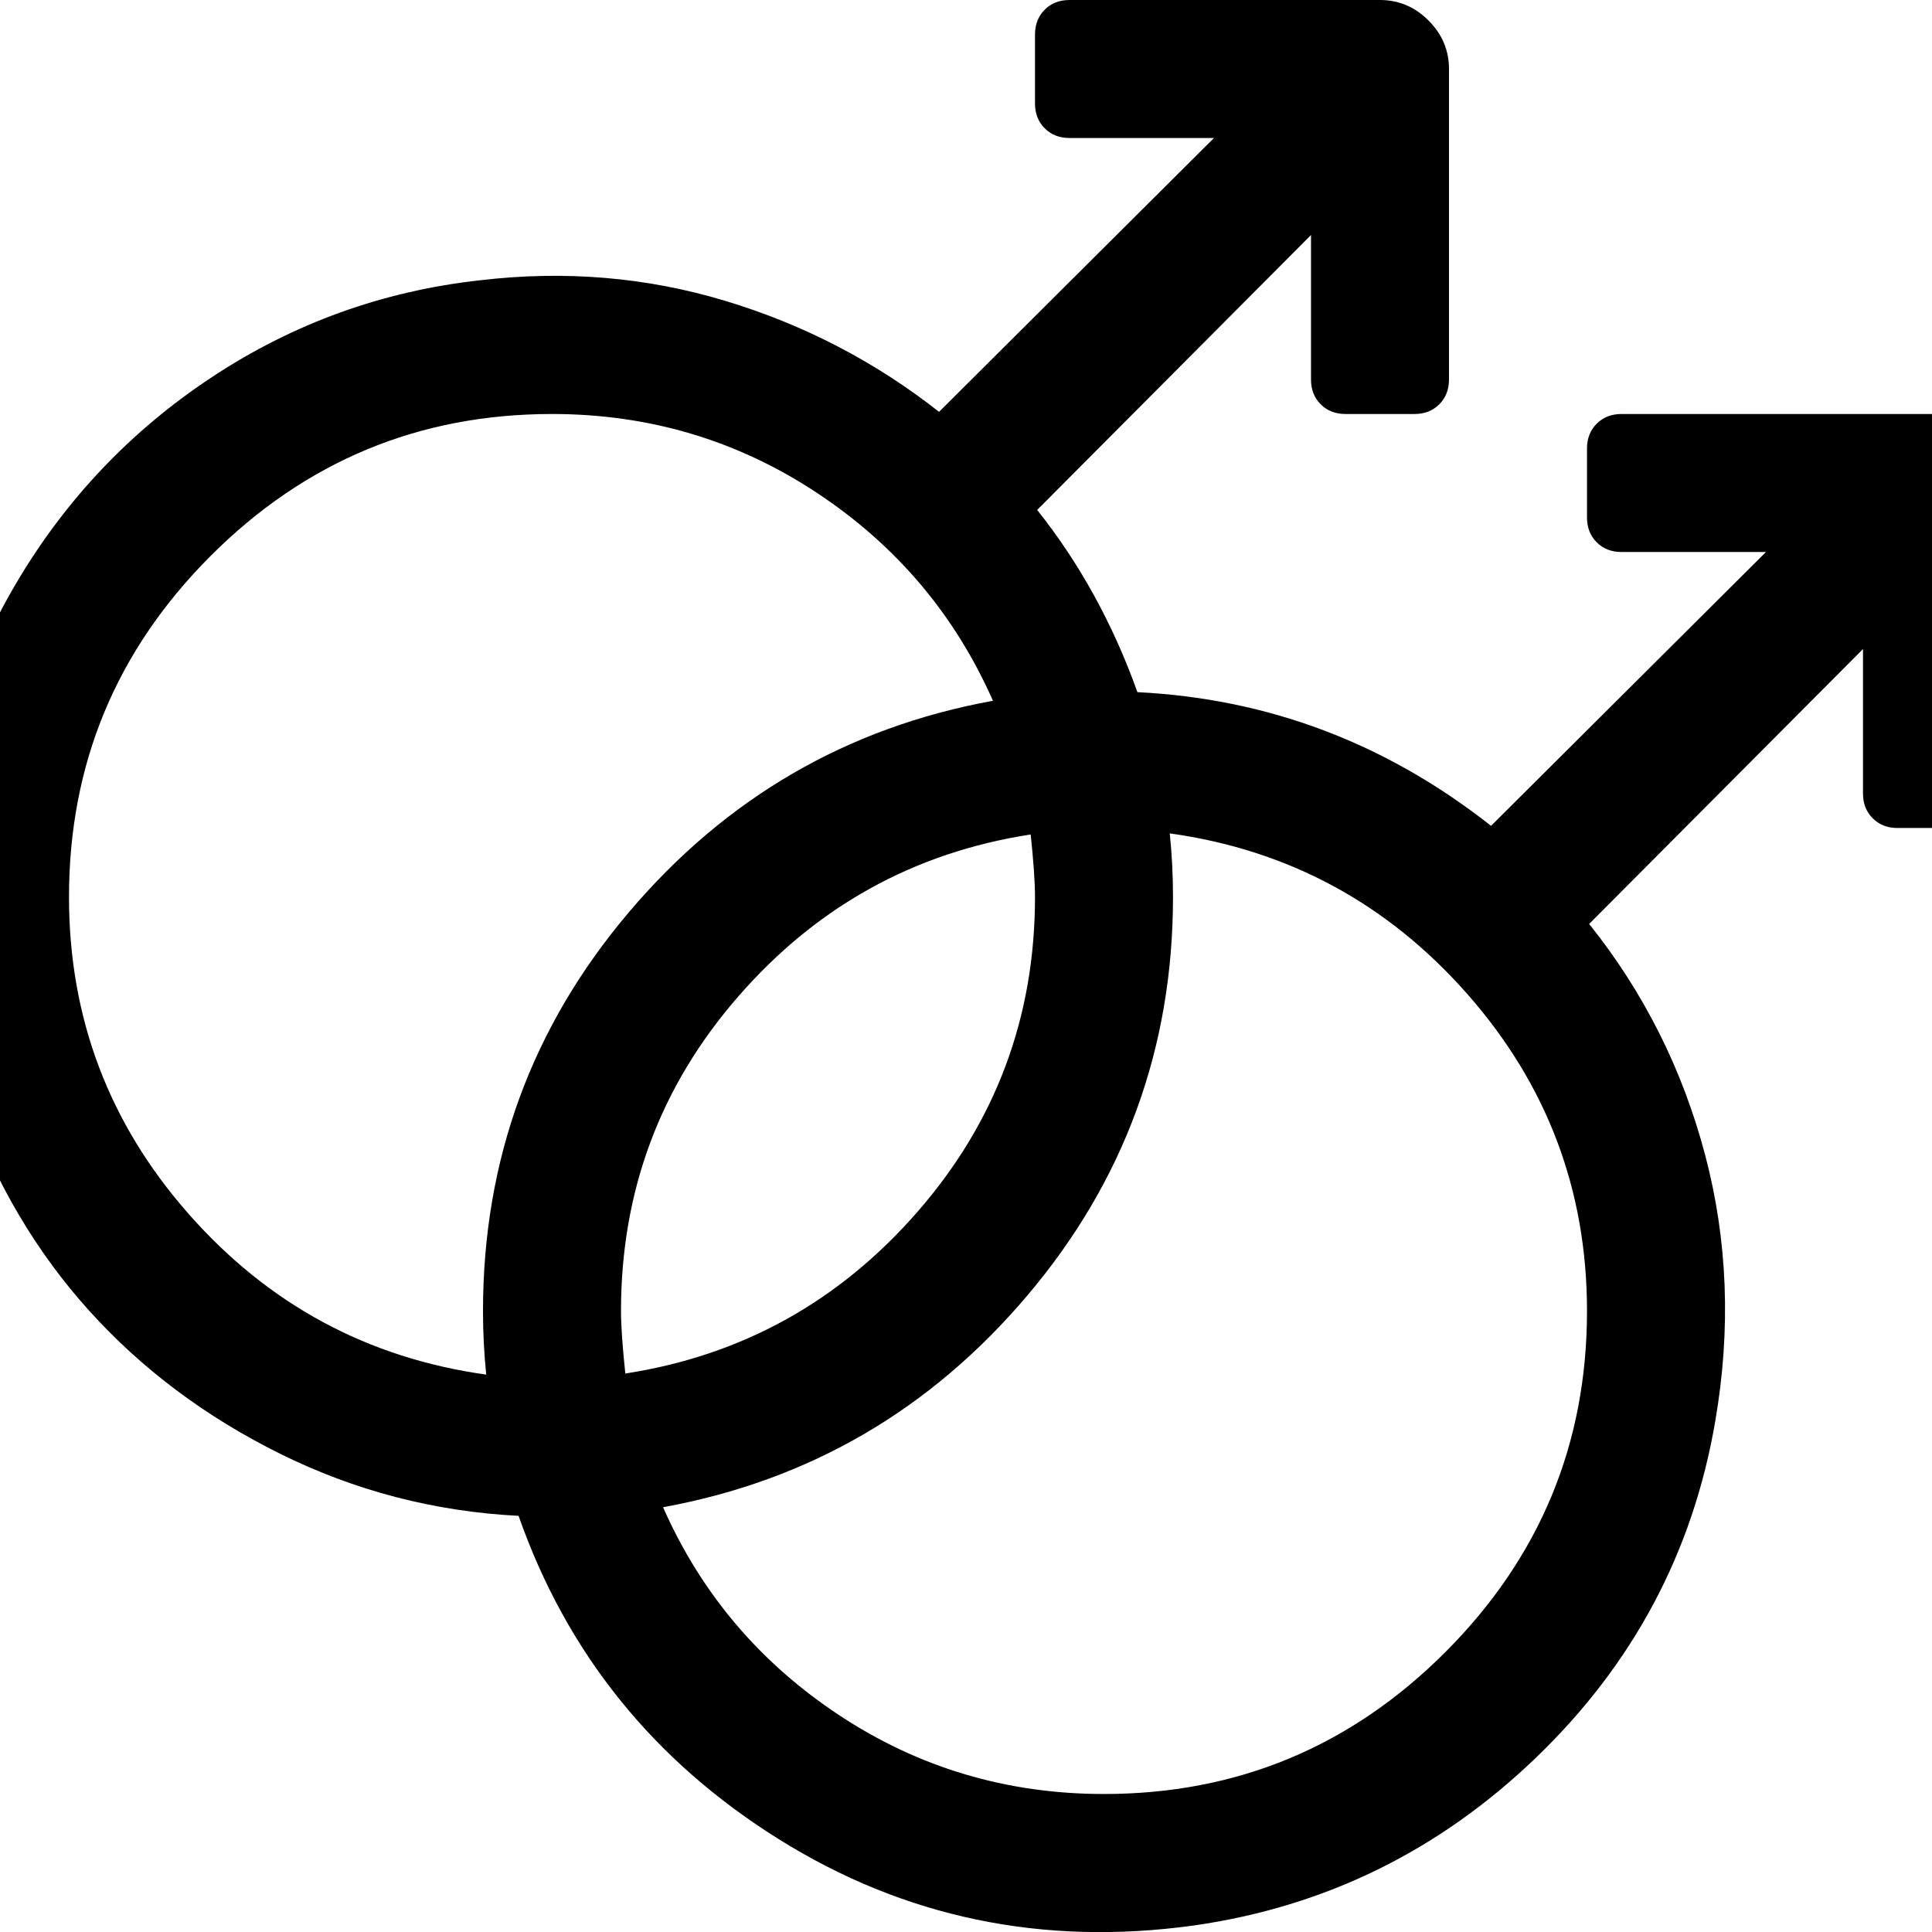
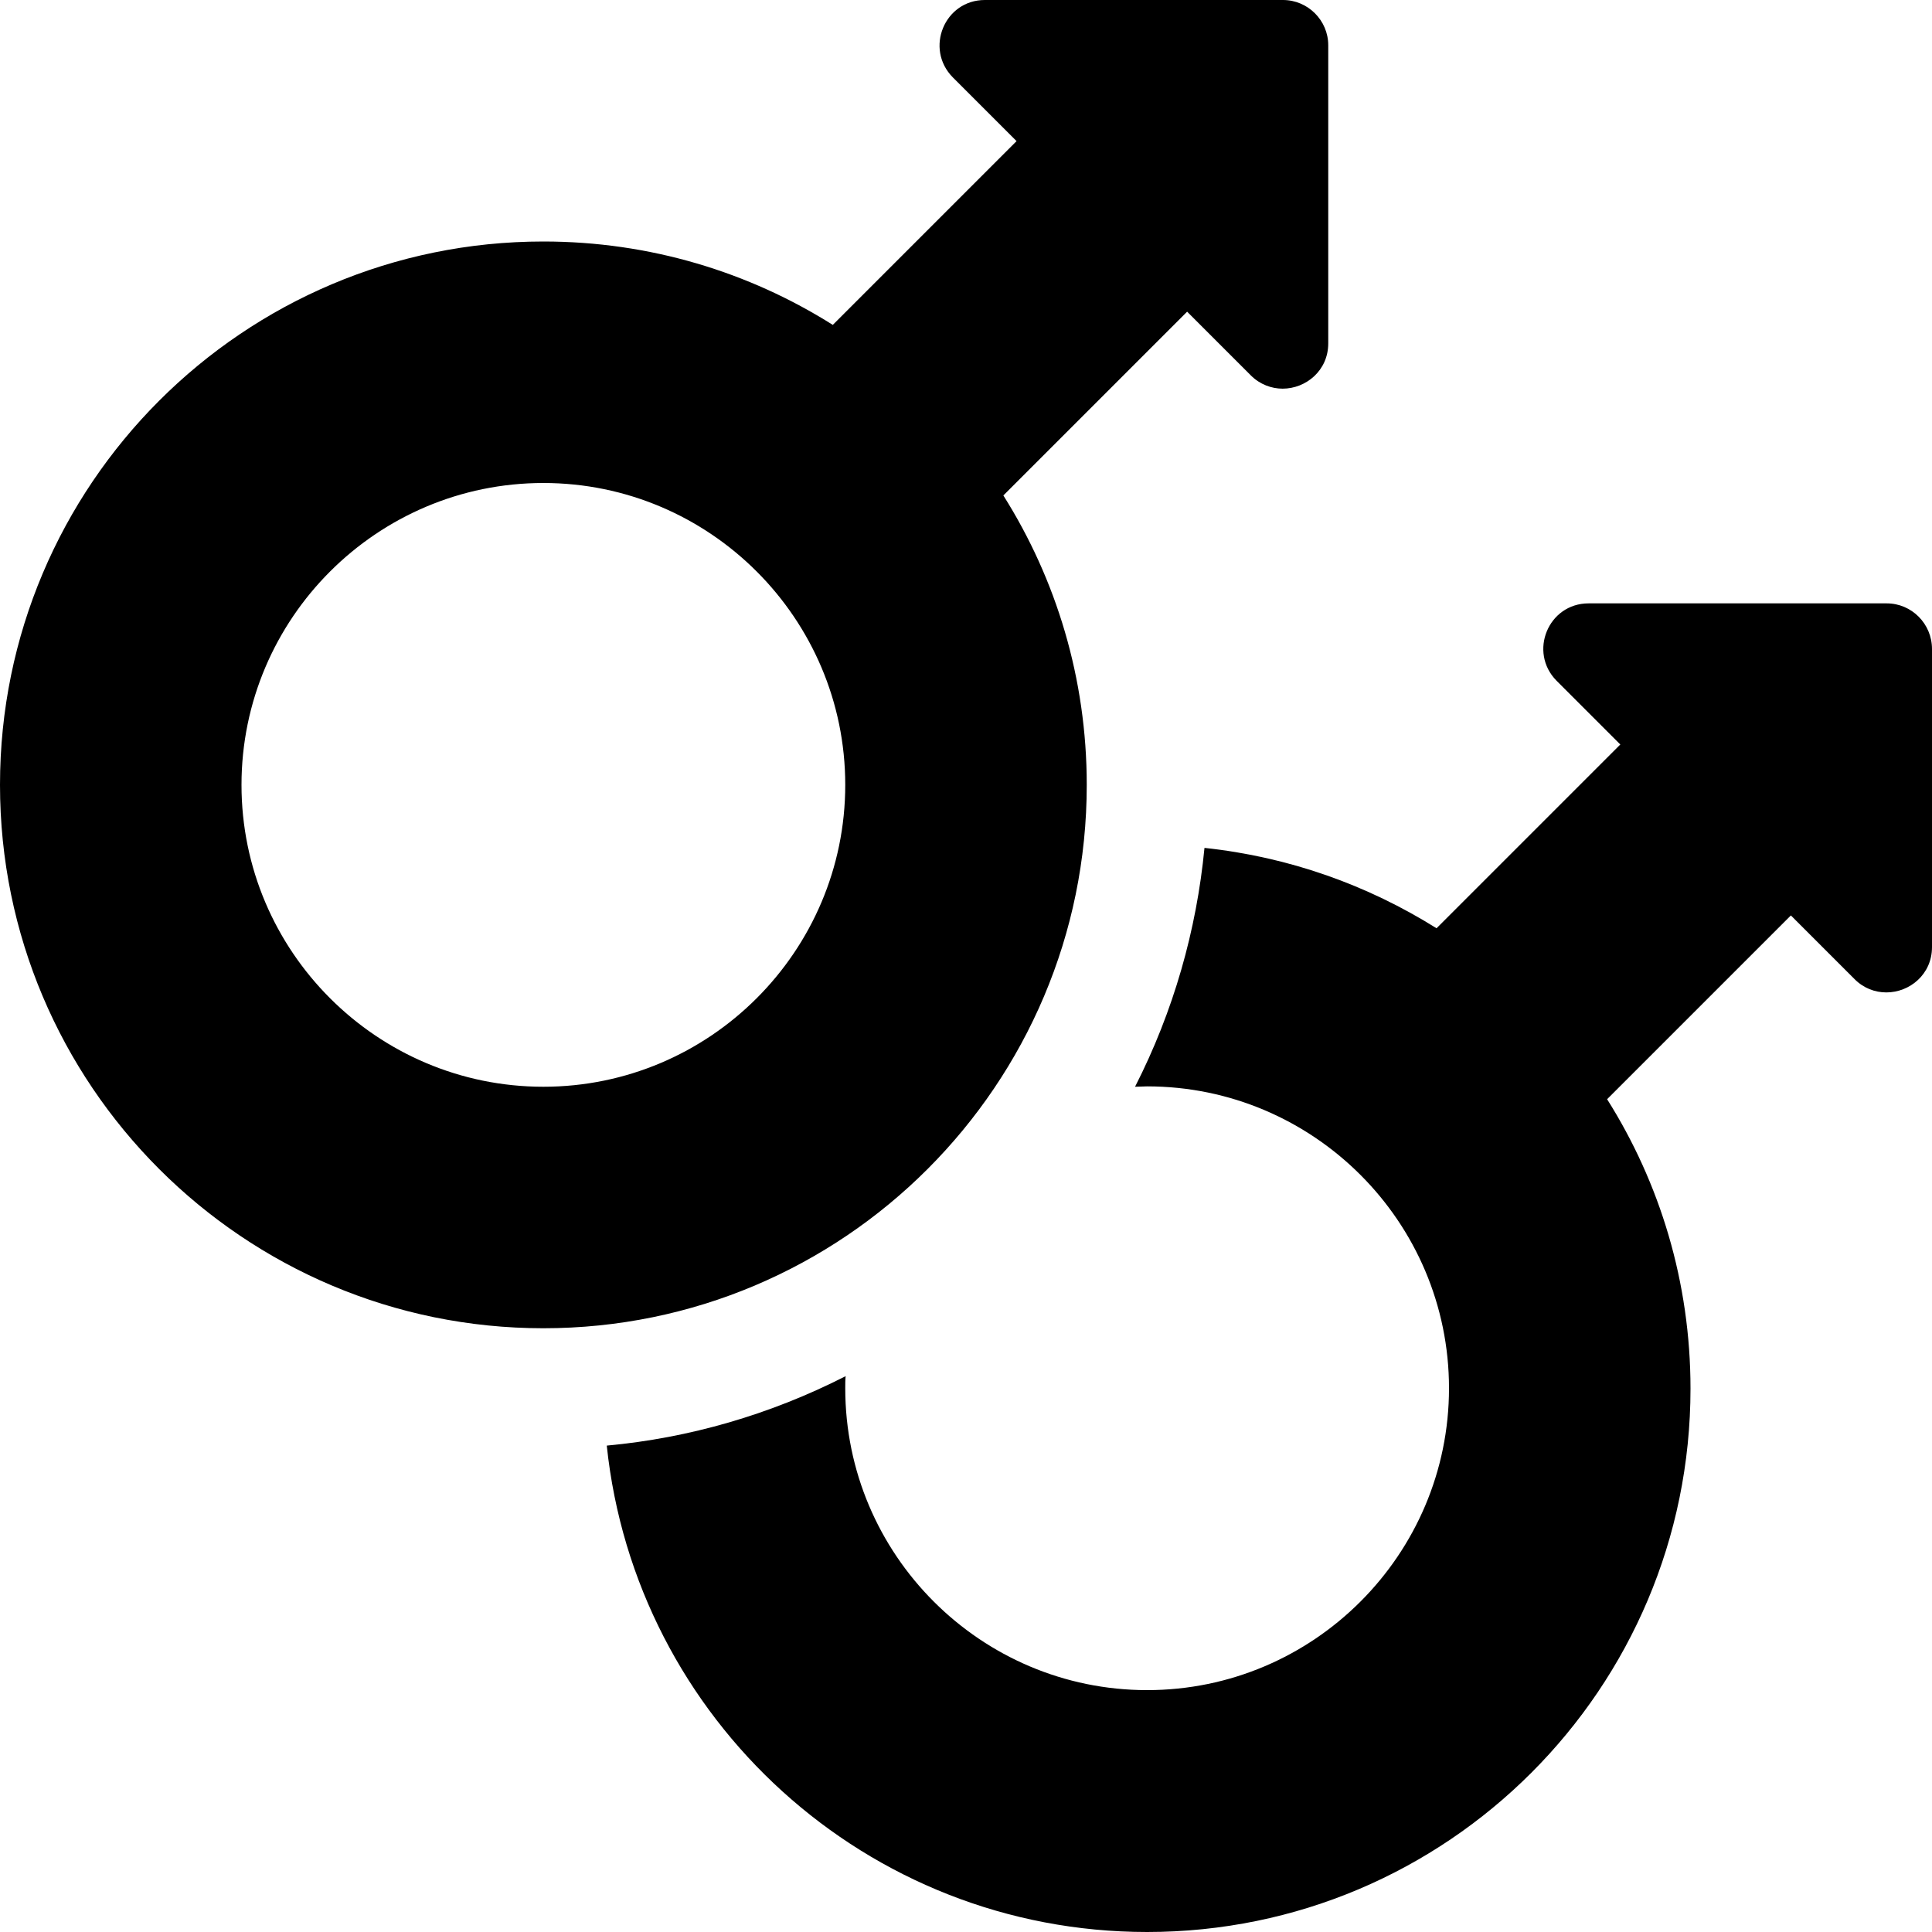
- <svg xmlns="http://www.w3.org/2000/svg" width="1792" height="1792" viewBox="0 0 1792 1792">
-   <path d="M1472 416q0-14 9-23t23-9h288q26 0 45 19t19 45v288q0 14-9 23t-23 9h-64q-14 0-23-9t-9-23v-134l-254 255q76 95 107.5 214t9.5 247q-31 182-166 312t-318 156q-210 29-384.5-80t-241.5-300q-117-6-221-57.5t-177.5-133-113.5-192.5-32-230q9-135 78-252t182-191.5 248-89.5q118-14 227.5 19t198.5 103l255-254h-134q-14 0-23-9t-9-23v-64q0-14 9-23t23-9h288q26 0 45 19t19 45v288q0 14-9 23t-23 9h-64q-14 0-23-9t-9-23v-134l-254 255q59 74 93 169 182 9 328 124l255-254h-134q-14 0-23-9t-9-23v-64zm-512 416q0-20-4-58-162 25-271 150t-109 292q0 20 4 58 162-25 271-150t109-292zm-896 0q0 168 111 294t276 149q-3-29-3-59 0-210 135-369.5t338-196.5q-53-120-163.5-193t-245.5-73q-185 0-316.5 131.5t-131.5 316.5zm960 832q185 0 316.5-131.5t131.5-316.5q0-168-111-294t-276-149q3 29 3 59 0 210-135 369.5t-338 196.5q53 120 163.5 193t245.5 73z" />
+ <svg xmlns="http://www.w3.org/2000/svg" viewBox="0 0 512 512">
+   <path d="M340 0h-79c-10.7 0-16 12.9-8.5 20.5l16.9 16.9-48.7 48.7C198.5 72.1 172.2 64 144 64 64.5 64 0 128.5 0 208s64.5 144 144 144 144-64.5 144-144c0-28.2-8.1-54.5-22.1-76.7l48.7-48.7 16.9 16.9c2.4 2.4 5.5 3.5 8.4 3.5 6.2 0 12.1-4.8 12.1-12V12c0-6.6-5.4-12-12-12zM144 288c-44.1 0-80-35.9-80-80s35.9-80 80-80 80 35.9 80 80-35.9 80-80 80zm356-128.1h-79c-10.7 0-16 12.9-8.5 20.5l16.9 16.9-48.7 48.7c-18.2-11.4-39-18.9-61.5-21.3-2.1 21.8-8.2 43.3-18.4 63.3 1.1 0 2.2-.1 3.2-.1 44.1 0 80 35.9 80 80s-35.9 80-80 80-80-35.9-80-80c0-1.1 0-2.2.1-3.2-20 10.2-41.5 16.4-63.3 18.4C168.4 455.6 229.6 512 304 512c79.5 0 144-64.5 144-144 0-28.2-8.1-54.5-22.1-76.7l48.7-48.7 16.9 16.9c2.4 2.4 5.4 3.5 8.4 3.5 6.2 0 12.1-4.8 12.1-12v-79c0-6.7-5.4-12.1-12-12.1z" />
</svg>
